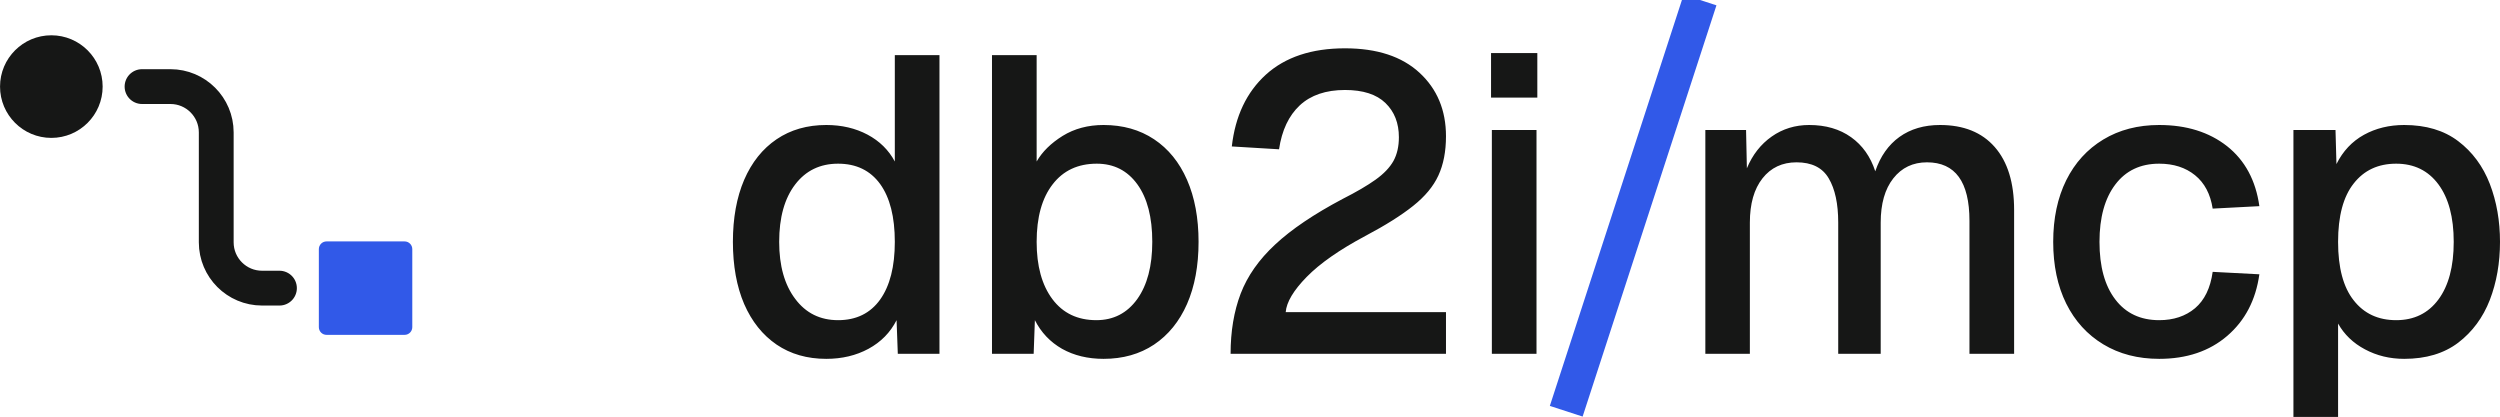
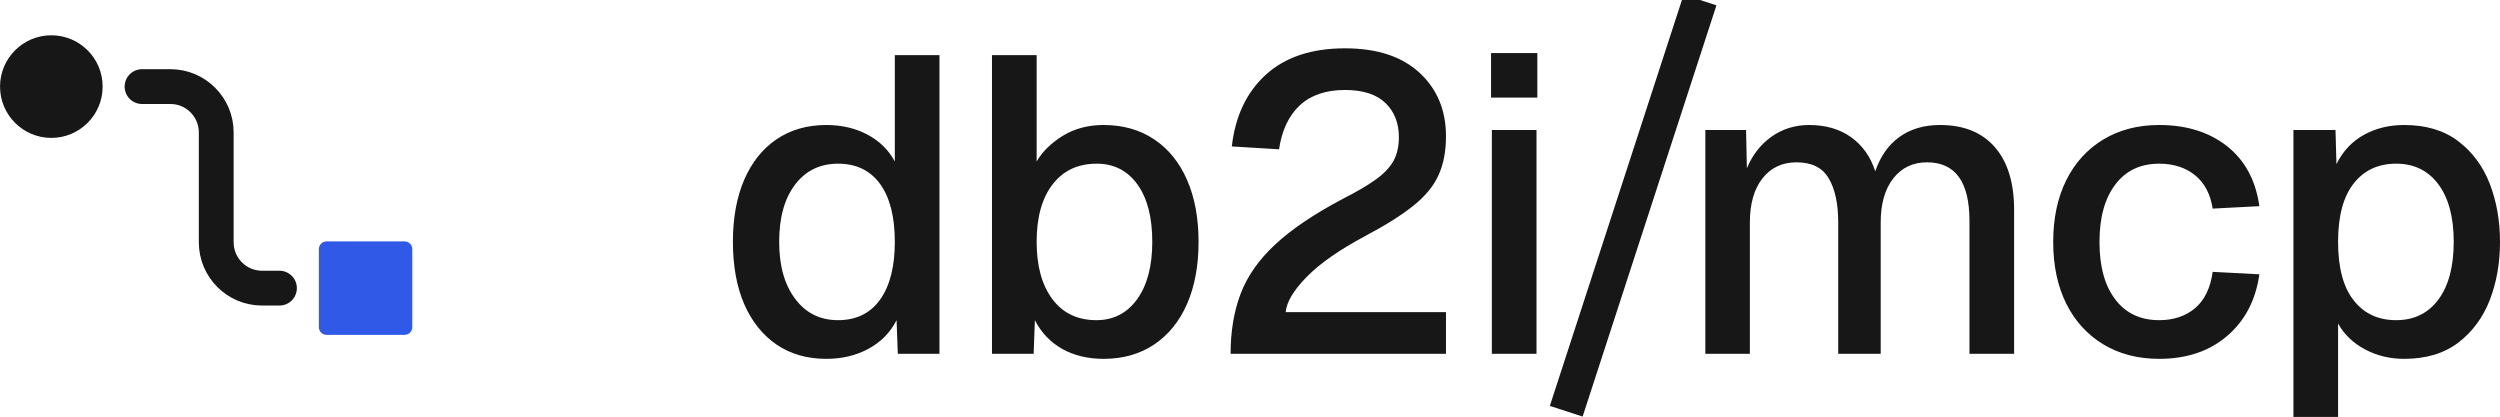
<svg xmlns="http://www.w3.org/2000/svg" viewBox="0 0 184.2 30.72" role="img" aria-label="db2i/mcp primary horizontal lockup">
  <g transform="translate(0 26.07)">
    <g transform="translate(-1.01 -28.60) scale(1.35)">
      <circle fill="#161716" cx="3.55" cy="6.6" r="2.8" />
      <path stroke="#161716" d="M8.5 6.6 H10.05 C11.43 6.6 12.55 7.72 12.55 9.1 V15.1 C12.55 16.48 13.67 17.6 15.05 17.6 H16" fill="none" stroke-width="1.9" stroke-linecap="round" stroke-linejoin="round" />
      <rect fill="#3159E8" x="18.15" y="15.05" width="5.1" height="5.1" rx="0.42" />
    </g>
    <path d="M60.88 0.37Q58.77 0.37 57.22 -0.68Q55.67 -1.74 54.83 -3.67Q54 -5.61 54 -8.25Q54 -10.88 54.83 -12.82Q55.67 -14.76 57.22 -15.81Q58.77 -16.86 60.88 -16.86Q62.58 -16.86 63.92 -16.15Q65.25 -15.44 65.93 -14.17V-22.01H69.22V0H66.15L66.06 -2.48Q65.37 -1.12 63.99 -0.37Q62.62 0.37 60.88 0.37ZM61.75 -2.48Q63.76 -2.48 64.85 -4Q65.93 -5.52 65.93 -8.25Q65.93 -11.01 64.85 -12.51Q63.76 -14.01 61.75 -14.01Q59.76 -14.01 58.59 -12.48Q57.41 -10.94 57.41 -8.25Q57.41 -5.61 58.59 -4.05Q59.76 -2.48 61.75 -2.48ZM81.31 0.37Q79.57 0.37 78.25 -0.37Q76.94 -1.12 76.25 -2.48L76.16 0H73.09V-22.01H76.38V-14.17Q77 -15.25 78.3 -16.06Q79.6 -16.86 81.31 -16.86Q83.45 -16.86 85.03 -15.81Q86.61 -14.76 87.46 -12.82Q88.31 -10.88 88.31 -8.25Q88.31 -5.61 87.46 -3.67Q86.61 -1.74 85.03 -0.68Q83.45 0.37 81.31 0.37ZM80.78 -2.48Q82.67 -2.48 83.79 -4.03Q84.9 -5.58 84.9 -8.25Q84.9 -10.97 83.8 -12.49Q82.7 -14.01 80.81 -14.01Q78.73 -14.01 77.56 -12.49Q76.38 -10.97 76.38 -8.25Q76.38 -5.58 77.54 -4.03Q78.7 -2.48 80.78 -2.48ZM90.67 0Q90.67 -2.48 91.41 -4.43Q92.16 -6.39 93.96 -8.06Q95.75 -9.73 98.92 -11.41Q100.44 -12.18 101.35 -12.83Q102.26 -13.48 102.67 -14.21Q103.07 -14.94 103.07 -15.96Q103.07 -17.52 102.08 -18.48Q101.09 -19.44 99.1 -19.44Q96.99 -19.44 95.77 -18.31Q94.55 -17.17 94.24 -15.07L90.76 -15.28Q91.14 -18.63 93.27 -20.57Q95.41 -22.51 99.1 -22.51Q102.64 -22.51 104.59 -20.71Q106.54 -18.91 106.54 -16.03Q106.54 -14.35 105.98 -13.14Q105.43 -11.94 104.12 -10.9Q102.82 -9.86 100.59 -8.68Q97.74 -7.16 96.28 -5.67Q94.82 -4.18 94.73 -3.07H106.54V0ZM109.92 0V-16.49H113.21V0ZM109.86 -18.88V-22.16H113.27V-18.88ZM125.65 0V-16.49H128.65L128.71 -13.67Q129.33 -15.16 130.54 -16.01Q131.75 -16.86 133.3 -16.86Q135.13 -16.86 136.39 -15.96Q137.64 -15.07 138.17 -13.45Q138.73 -15.1 139.95 -15.98Q141.18 -16.86 142.94 -16.86Q145.55 -16.86 146.97 -15.24Q148.4 -13.61 148.4 -10.6V0H145.11V-9.8Q145.11 -14.11 141.98 -14.11Q140.43 -14.11 139.5 -12.93Q138.57 -11.75 138.57 -9.67V0H135.44V-9.67Q135.44 -11.75 134.74 -12.93Q134.05 -14.11 132.37 -14.11Q130.79 -14.11 129.86 -12.93Q128.93 -11.75 128.93 -9.67V0ZM159.09 0.37Q156.74 0.37 154.97 -0.7Q153.2 -1.77 152.24 -3.7Q151.28 -5.64 151.28 -8.25Q151.28 -10.85 152.24 -12.79Q153.2 -14.72 154.97 -15.79Q156.74 -16.86 159.09 -16.86Q162.1 -16.86 164.09 -15.3Q166.07 -13.73 166.47 -10.88L163.03 -10.7Q162.78 -12.31 161.73 -13.16Q160.68 -14.01 159.09 -14.01Q157.02 -14.01 155.86 -12.48Q154.69 -10.94 154.69 -8.25Q154.69 -5.52 155.86 -4Q157.02 -2.48 159.09 -2.48Q160.68 -2.48 161.73 -3.36Q162.78 -4.25 163.03 -6.04L166.47 -5.86Q166.07 -3.01 164.1 -1.32Q162.13 0.37 159.09 0.37ZM168.98 4.65V-16.49H172.08L172.15 -13.98Q172.86 -15.41 174.18 -16.14Q175.49 -16.86 177.14 -16.86Q179.55 -16.86 181.12 -15.67Q182.69 -14.48 183.45 -12.52Q184.2 -10.57 184.2 -8.25Q184.2 -5.92 183.45 -3.97Q182.69 -2.02 181.12 -0.82Q179.55 0.37 177.14 0.37Q175.56 0.37 174.25 -0.33Q172.95 -1.02 172.27 -2.23V4.65ZM176.55 -2.48Q178.53 -2.48 179.66 -4Q180.79 -5.52 180.79 -8.25Q180.79 -10.97 179.66 -12.49Q178.53 -14.01 176.55 -14.01Q174.56 -14.01 173.42 -12.55Q172.27 -11.1 172.27 -8.25Q172.27 -5.39 173.42 -3.94Q174.56 -2.48 176.55 -2.48Z" fill="#161716" />
-     <path d="M115.40 4.23 L125.26 -26.07" stroke="#3159E8" stroke-width="2.54" />
+     <path d="M115.40 4.23 L125.26 -26.07" stroke="#161716" stroke-width="2.54" />
  </g>
</svg>
